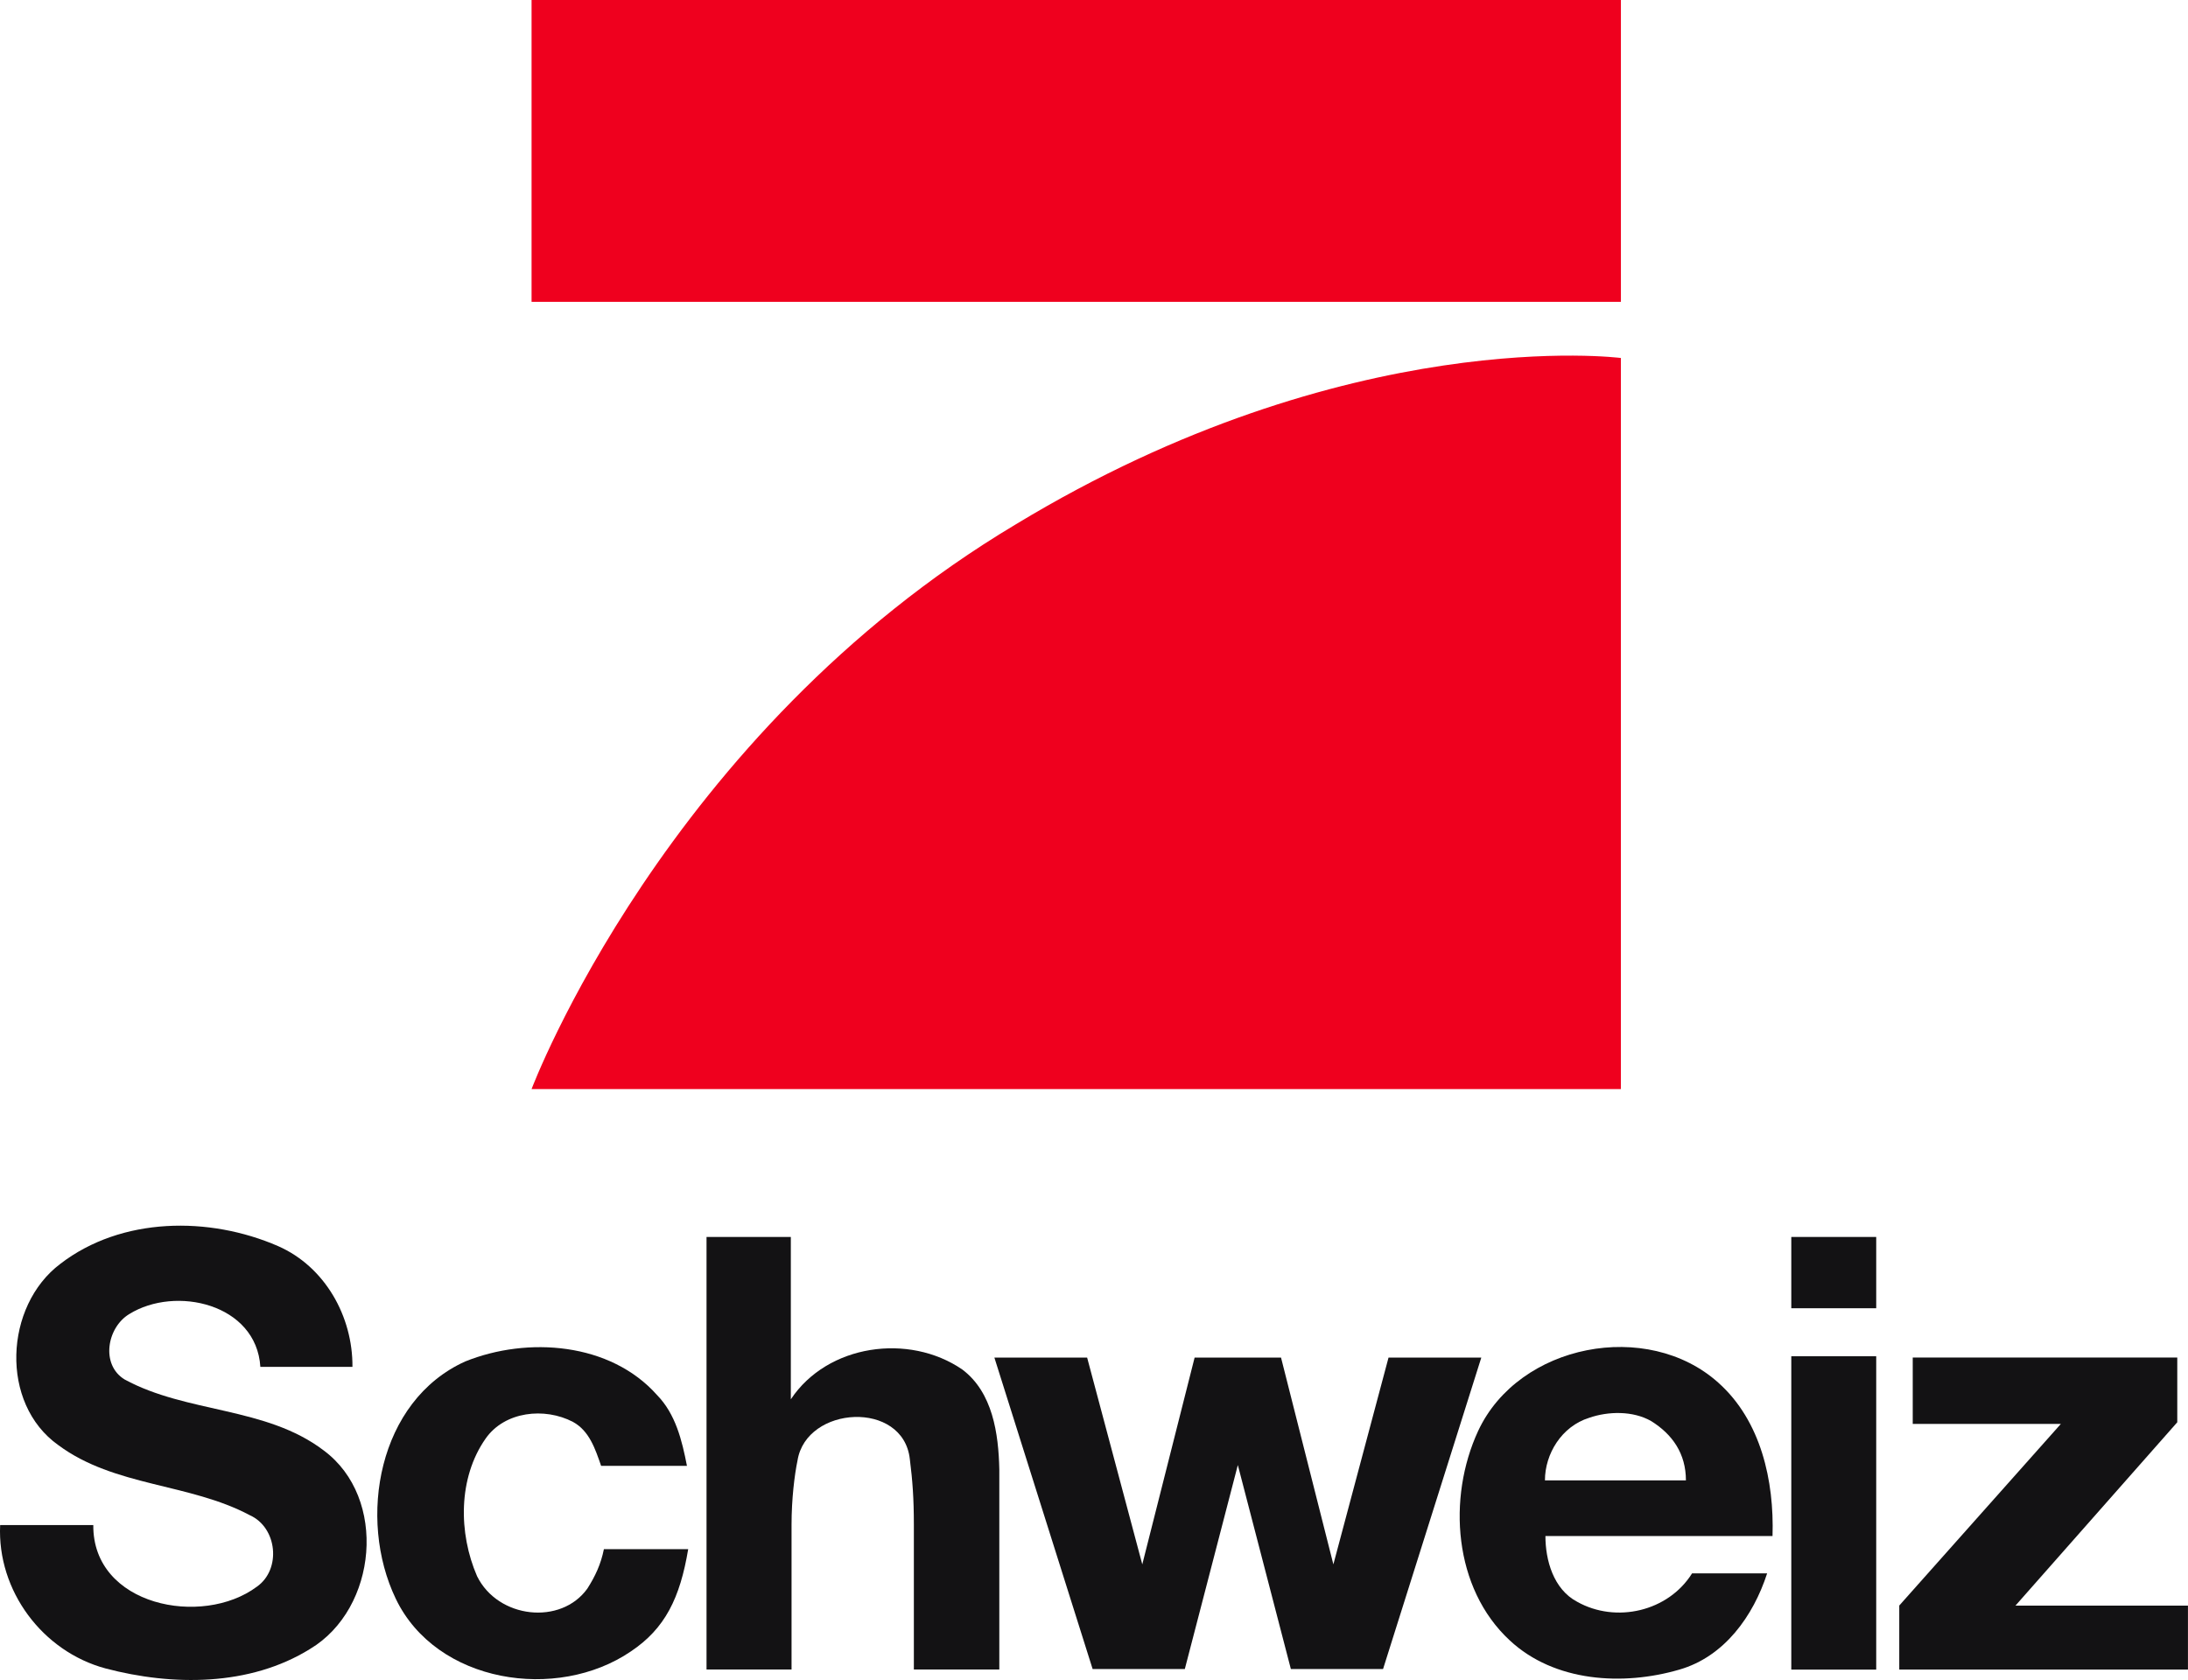
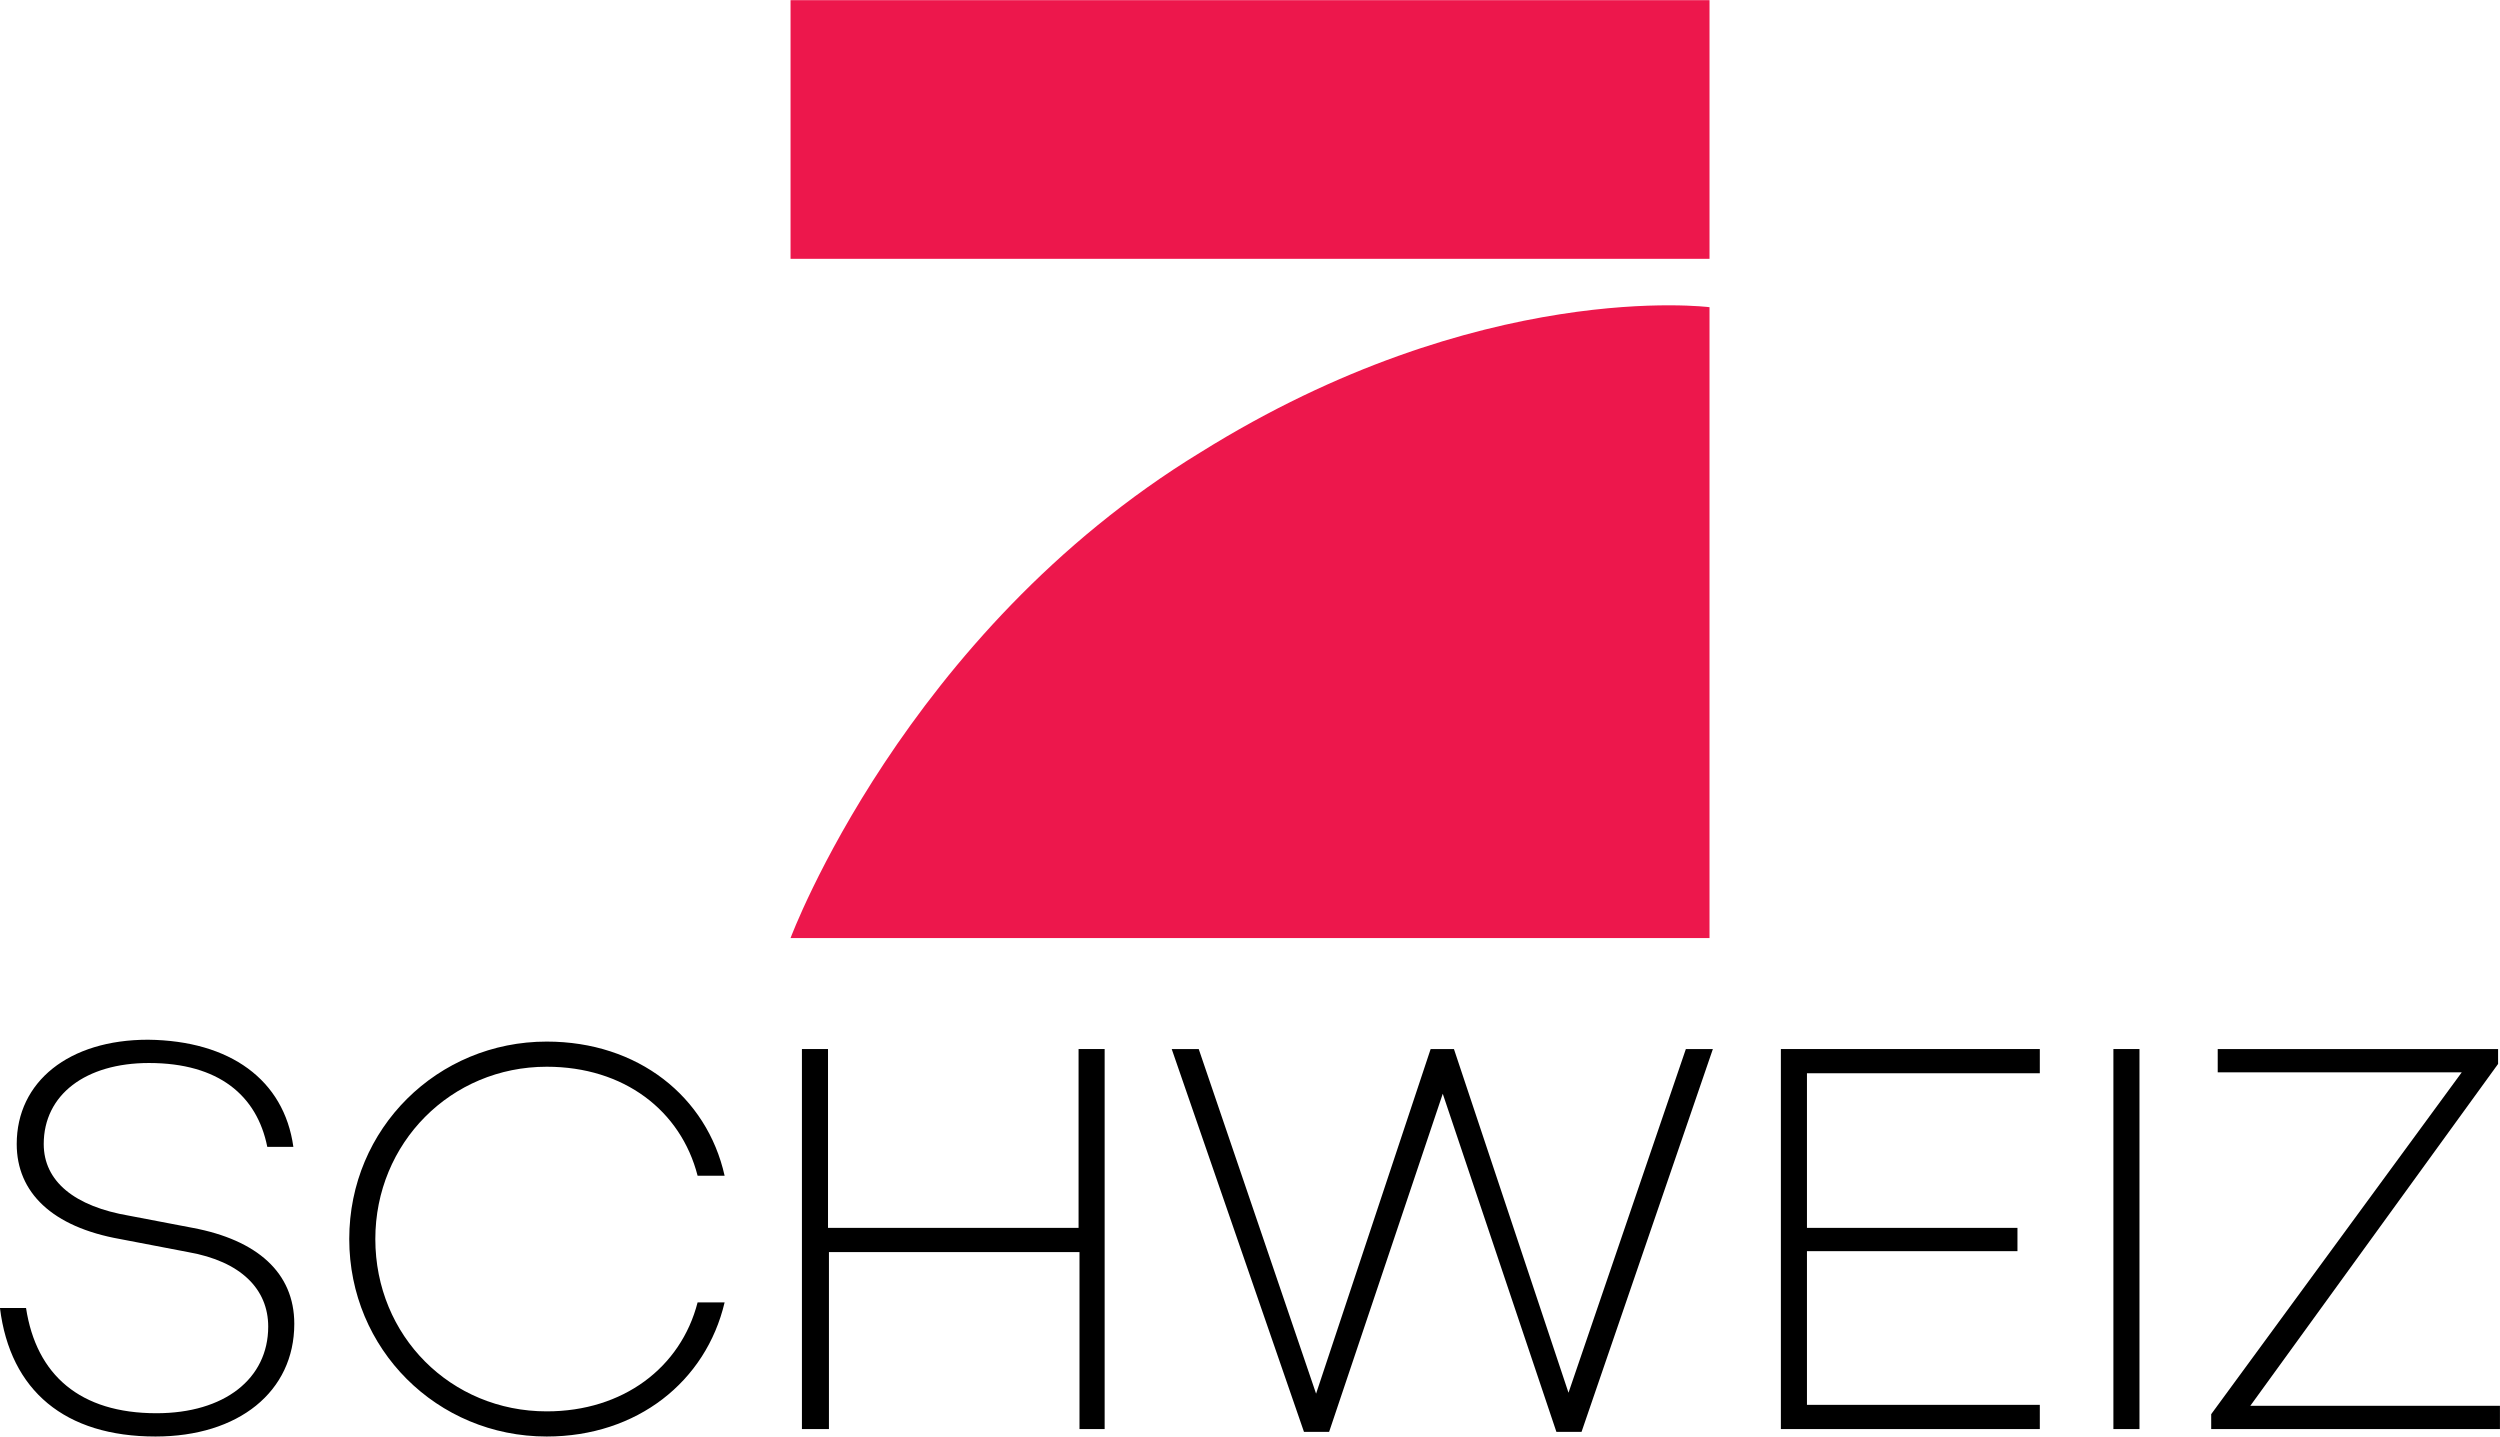
- <svg xmlns="http://www.w3.org/2000/svg" width="227.37pt" height="174.62pt" version="1.1" viewBox="0 0 227.37 174.62">
-   <g transform="matrix(.19163 0 0 .19163 12.768 -.95318)" fill="#ef001e">
-     <path d="m812.35 199.15v396.55h-590.72s72.47-192.8 262.55-306.3c180.5-109.39 328.18-90.25 328.18-90.25z" />
-     <polygon transform="matrix(.92441 0 0 .92441 221.63 4.974)" points="0 177.1 0 0 639.03 0 639.03 177.1" />
+ <svg xmlns="http://www.w3.org/2000/svg" width="1305.1" height="749.91" version="1.1" viewBox="0 0 1305.1 749.91" xml:space="preserve">
+   <g transform="matrix(4.8625 0 0 4.8625 -1521.5 -718.07)">
+     <path d="m344.4 270.8h-2.8c-1.1-5.5-5.2-9-12.7-9-6.8 0-11.3 3.4-11.3 8.7 0 4 3.3 6.7 9.2 7.7l6.8 1.3c6.9 1.3 10.9 4.8 10.9 10.3 0 7.3-6 12.1-14.9 12.1-9.7 0-15.6-4.9-16.7-13.8h2.8c1.1 7.2 5.8 11.3 14 11.3 7.3 0 12-3.7 12-9.3 0-4-2.9-7-8.6-8l-7.3-1.4c-7.3-1.3-11.1-5-11.1-10.2 0-6.7 5.6-11.2 14.1-11.2 8.8 0.1 14.6 4.3 15.6 11.5z" />
+     <path d="m387.8 287.5h2.9c-2 8.5-9.4 14.4-19.1 14.4-11.8 0-21.2-9.4-21.2-21.2 0-11.9 9.5-21.2 21.2-21.2 9.8 0 17.2 5.9 19.1 14.4h-2.9c-1.8-7-7.9-11.7-16.2-11.7-10.3 0-18.4 8.2-18.4 18.5 0 10.4 8.1 18.5 18.4 18.5 8.2 0 14.4-4.7 16.2-11.7z" />
+     <path d="m431.6 301.1h-2.8v-19h-26.9v19h-2.9v-40.8h2.8v19.2h26.9v-19.2h2.8v40.8z" />
+     <path d="m482.7 301.4h-2.7l-12.2-36.3-12.2 36.3h-2.7l-14.2-41.1h2.9l12.6 37 12.3-37h2.5l12.3 36.9 12.6-36.9h2.9z" />
+     <path d="m506.9 279.5h22.6v2.5h-22.6v16.5h25v2.6h-27.8v-40.8h27.8v2.6h-25z" />
+     <path d="m542.6 301.1h-2.8v-40.8h2.8z" />
+     <path d="m581.2 301.1h-30.9v-1.6l26.9-36.7h-26.2v-2.5h30.1v1.6l-26.6 36.7h26.8v2.5z" />
  </g>
-   <g transform="translate(-9.3547 -12.29)" fill="#131214">
-     <path d="m15.63 143.65c6.36-4.89 15.47-4.95 22.62-1.84 4.88 2.14 7.77 7.32 7.73 12.55h-9.57c-0.41-6.55-8.81-8.48-13.63-5.48-2.31 1.4-2.98 5.26-0.48 6.79 6.48 3.53 14.68 2.81 20.68 7.37 6.69 4.94 5.59 16.46-1.4 20.64-6.27 3.9-14.31 3.86-21.25 2.03-6.56-1.76-11.28-8.085-10.96-14.905h9.68c-0.08 8.4 11.32 10.645 17 6.405 2.56-1.8 2.12-6.15-0.74-7.43-6.27-3.34-14.05-2.95-19.89-7.28-6.11-4.33-5.61-14.48 0.21-18.85z" />
-     <path d="m82.775 140.86h8.76v16.875c3.81-5.73 12.275-6.9 17.815-3.1 3.17 2.38 3.77 6.68 3.85 10.38v20.805h-8.88v-15.063c0-2.703-0.136-4.579-0.42-6.812-0.68-6.14-10.75-5.57-11.67 0.15-0.311 1.49-0.62 4.014-0.62 6.662v15.063h-8.835z" />
-     <path d="m195.5 140.86h8.825v7.41h-8.825z" />
-     <path d="m57.7 153.8c6.48-2.61 15.08-1.98 19.94 3.5 1.92 1.97 2.586 4.702 3.1 7.35h-8.92c-0.605-1.746-1.22-3.64-2.93-4.57-2.93-1.53-7.09-1.11-9.08 1.75-2.86 4.09-2.82 9.82-0.88 14.29 2.178 4.42 8.72 5.12 11.46 1.29 0.81-1.27 1.403-2.517 1.72-4.1h8.76c-0.85 5.083-2.4 8.25-5.96 10.63-7.67 5.23-20.21 3.32-24.43-5.48-4-8.34-1.82-20.58 7.22-24.66z" />
-     <path transform="scale(.75)" d="m150.25 204.53 13.613 43.166h12.773l7.346-28.273 7.348 28.273h12.773l13.613-43.166h-12.854l-7.643 28.658-7.252-28.658h-11.973l-7.25 28.658-7.643-28.658z" stroke-width="1.333" />
-     <path d="m162.96 161.02c4.22-9.06 17.59-11.63 24.96-5.01 4.44 3.96 5.81 10.215 5.63 15.935h-23.6c0 2.49 0.82 5.525 3.3 6.835 4.03 2.26 9.46 1.015 11.94-2.955h7.8c-1.44 4.44-4.44 8.655-9.12 10.005-5.85 1.71-12.98 1.3-17.63-3.04-5.84-5.41-6.5-14.82-3.28-21.77m11.53-1.36c-2.86 0.89-4.59 3.75-4.59 6.5h14.65c0-2.776-1.396-4.788-3.623-6.169-1.883-1.074-4.455-1.023-6.437-0.331z" />
-     <path d="m195.5 153.26h8.825v32.57h-8.825z" />
-     <path d="m208.12 153.39h27.49v6.73l-16.815 19.06h17.925v6.645h-30v-6.655l16.795-18.88h-15.395z" />
+   <g transform="matrix(10.978 0 0 10.978 -3630.5 -2901.4)" fill="#ed174c">
+     <rect x="368.3" y="264.3" width="43.7" height="12.3" />
+     <path d="m412 278.9v30h-43.7s5.4-14.5 19.5-23.1c13.3-8.3 24.2-6.9 24.2-6.9z" />
  </g>
</svg>
